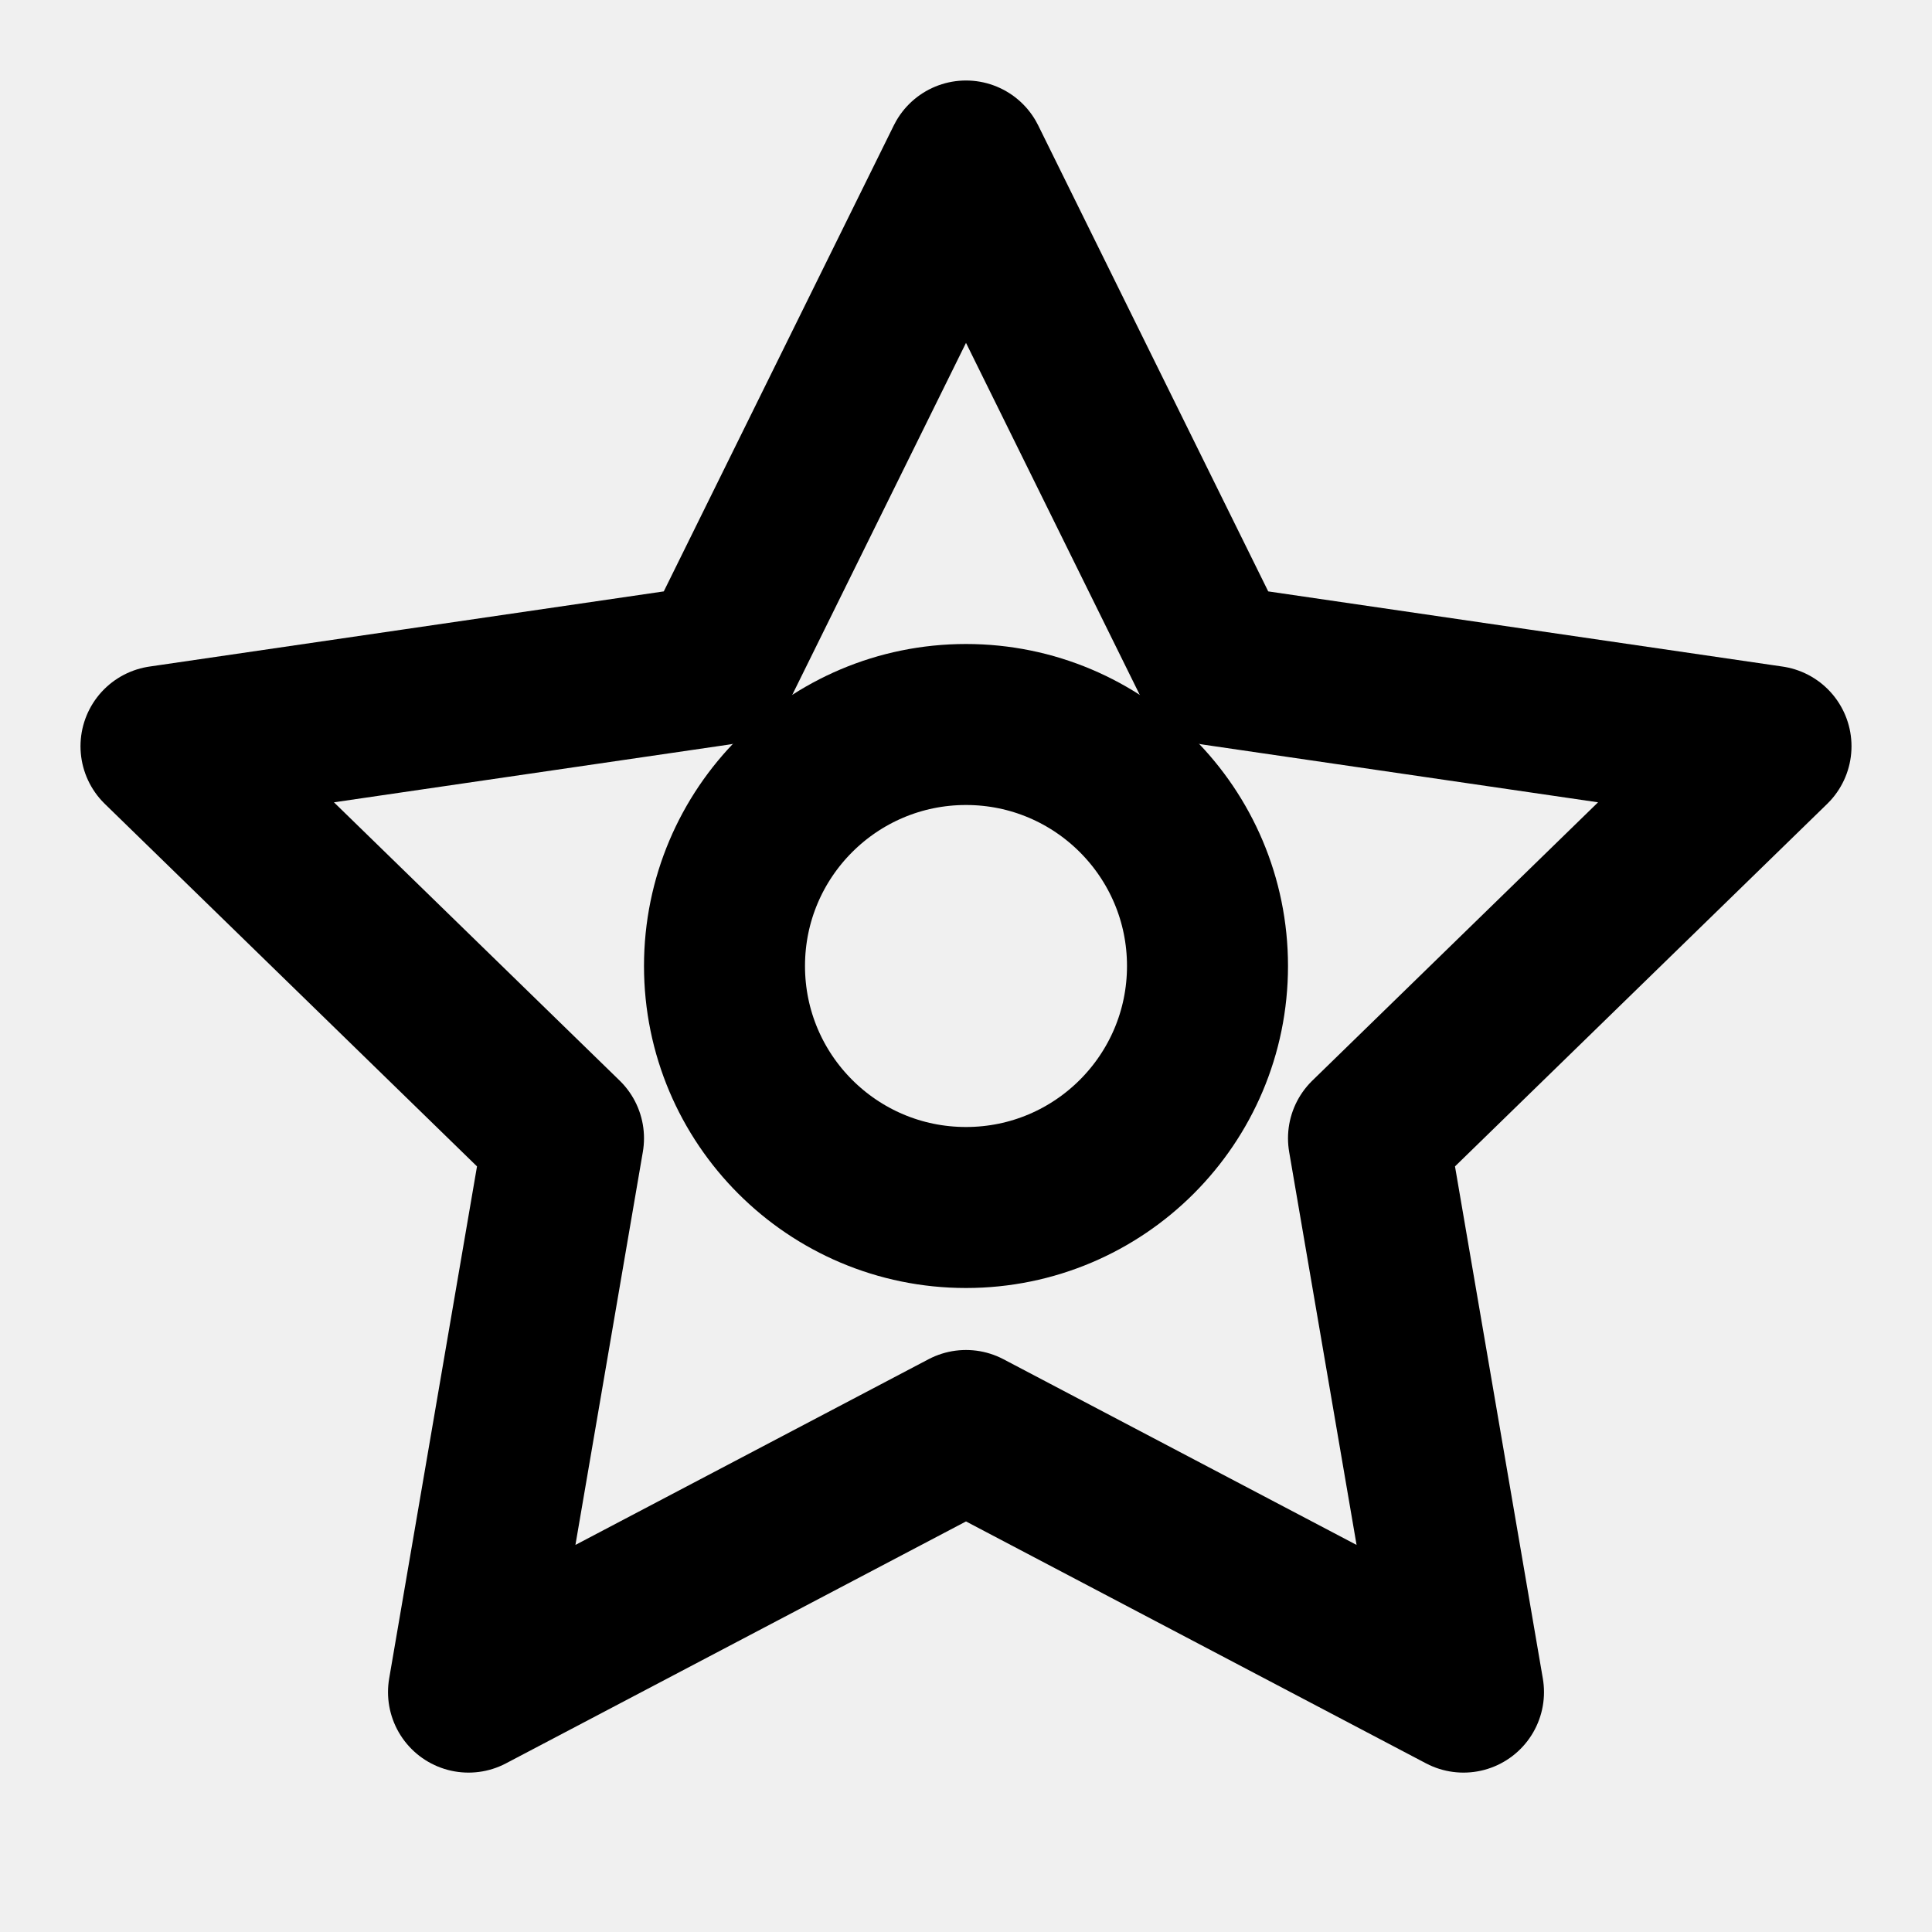
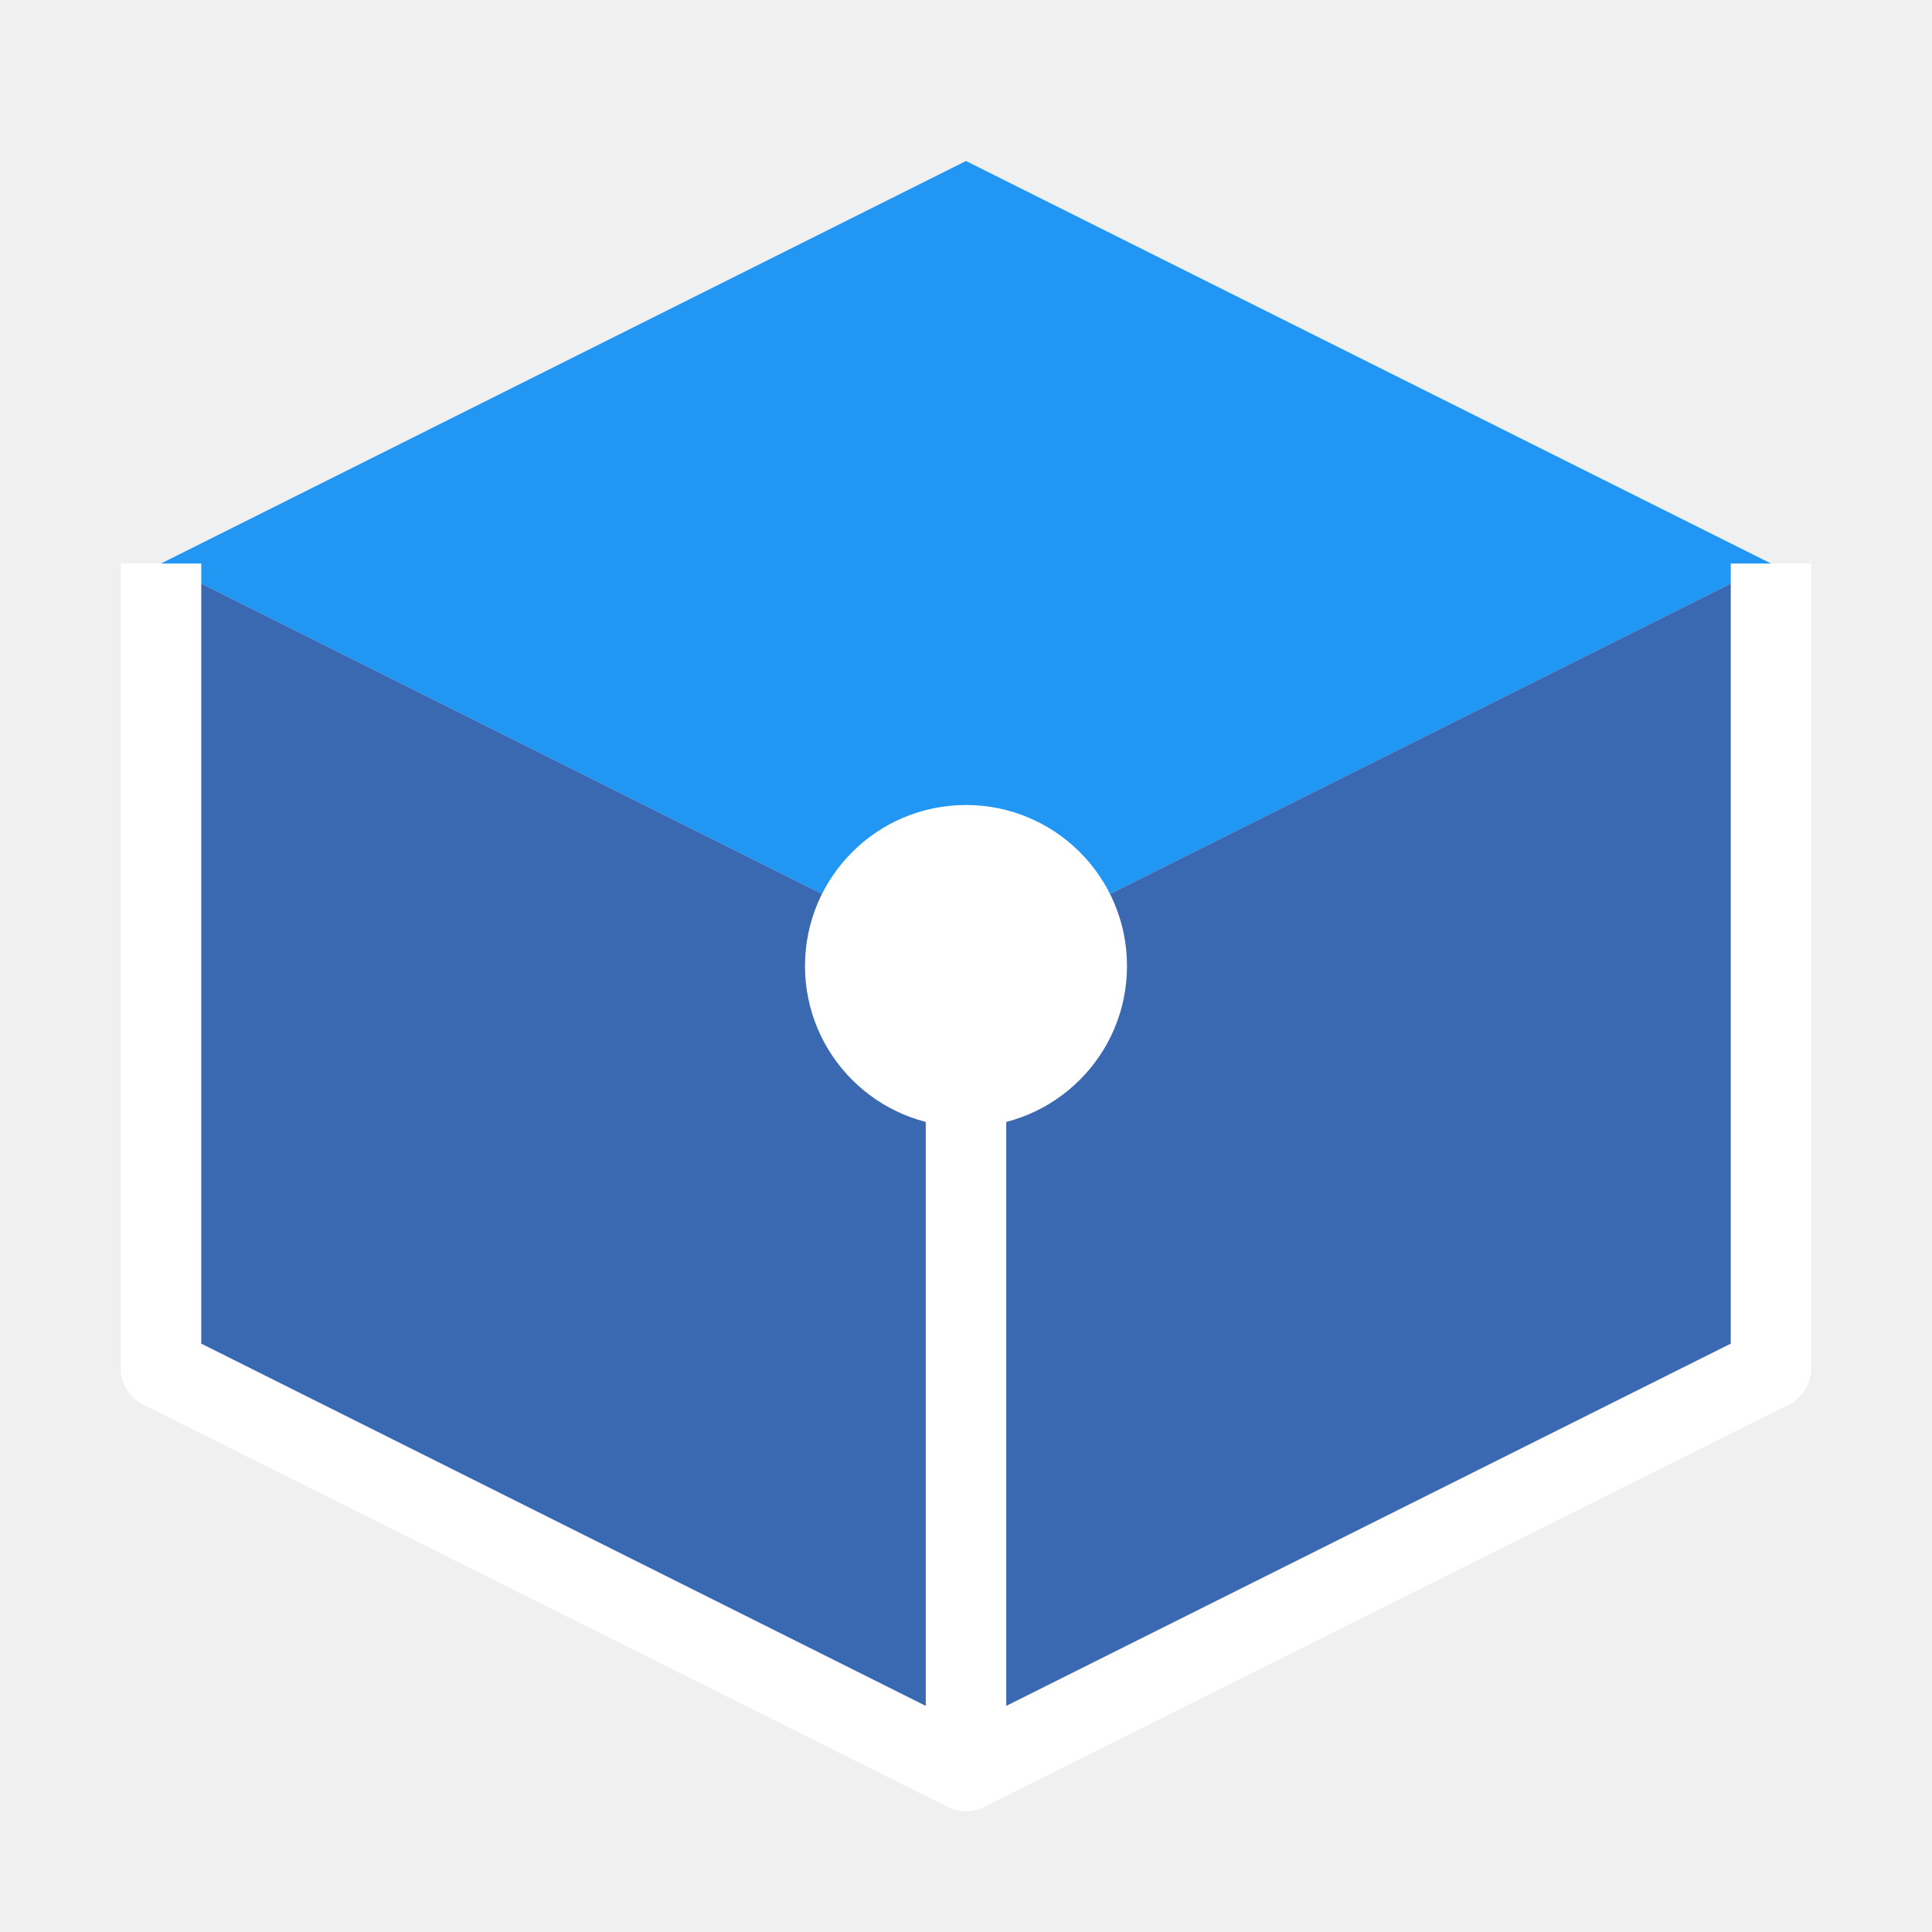
- <svg xmlns="http://www.w3.org/2000/svg" width="24" height="24" viewBox="0 0 24 24" fill="none" stroke="currentColor" stroke-width="2" stroke-linecap="round" stroke-linejoin="round">
-   <polygon points="12 2 15.09 8.26 22 9.27 17 14.14 18.18 21.02 12 17.77 5.82 21.02 7 14.14 2 9.27 8.91 8.26 12 2" />
-   <circle cx="12" cy="12" r="3" />
+ <svg xmlns="http://www.w3.org/2000/svg" width="24" height="24" viewBox="0 0 24 24" fill="none">
+   <path d="M12 2L2 7L12 12L22 7L12 2Z" fill="#2196F3" />
+   <path d="M2 17L12 22L22 17V7L12 12L2 7V17Z" fill="#0D47A1" fill-opacity="0.8" />
+   <path d="M12 22V12M2 7V17L12 22L22 17V7" stroke="#FFFFFF" stroke-width="1" stroke-linejoin="round" />
+   <circle cx="12" cy="12" r="2" fill="#FFFFFF" />
</svg>
